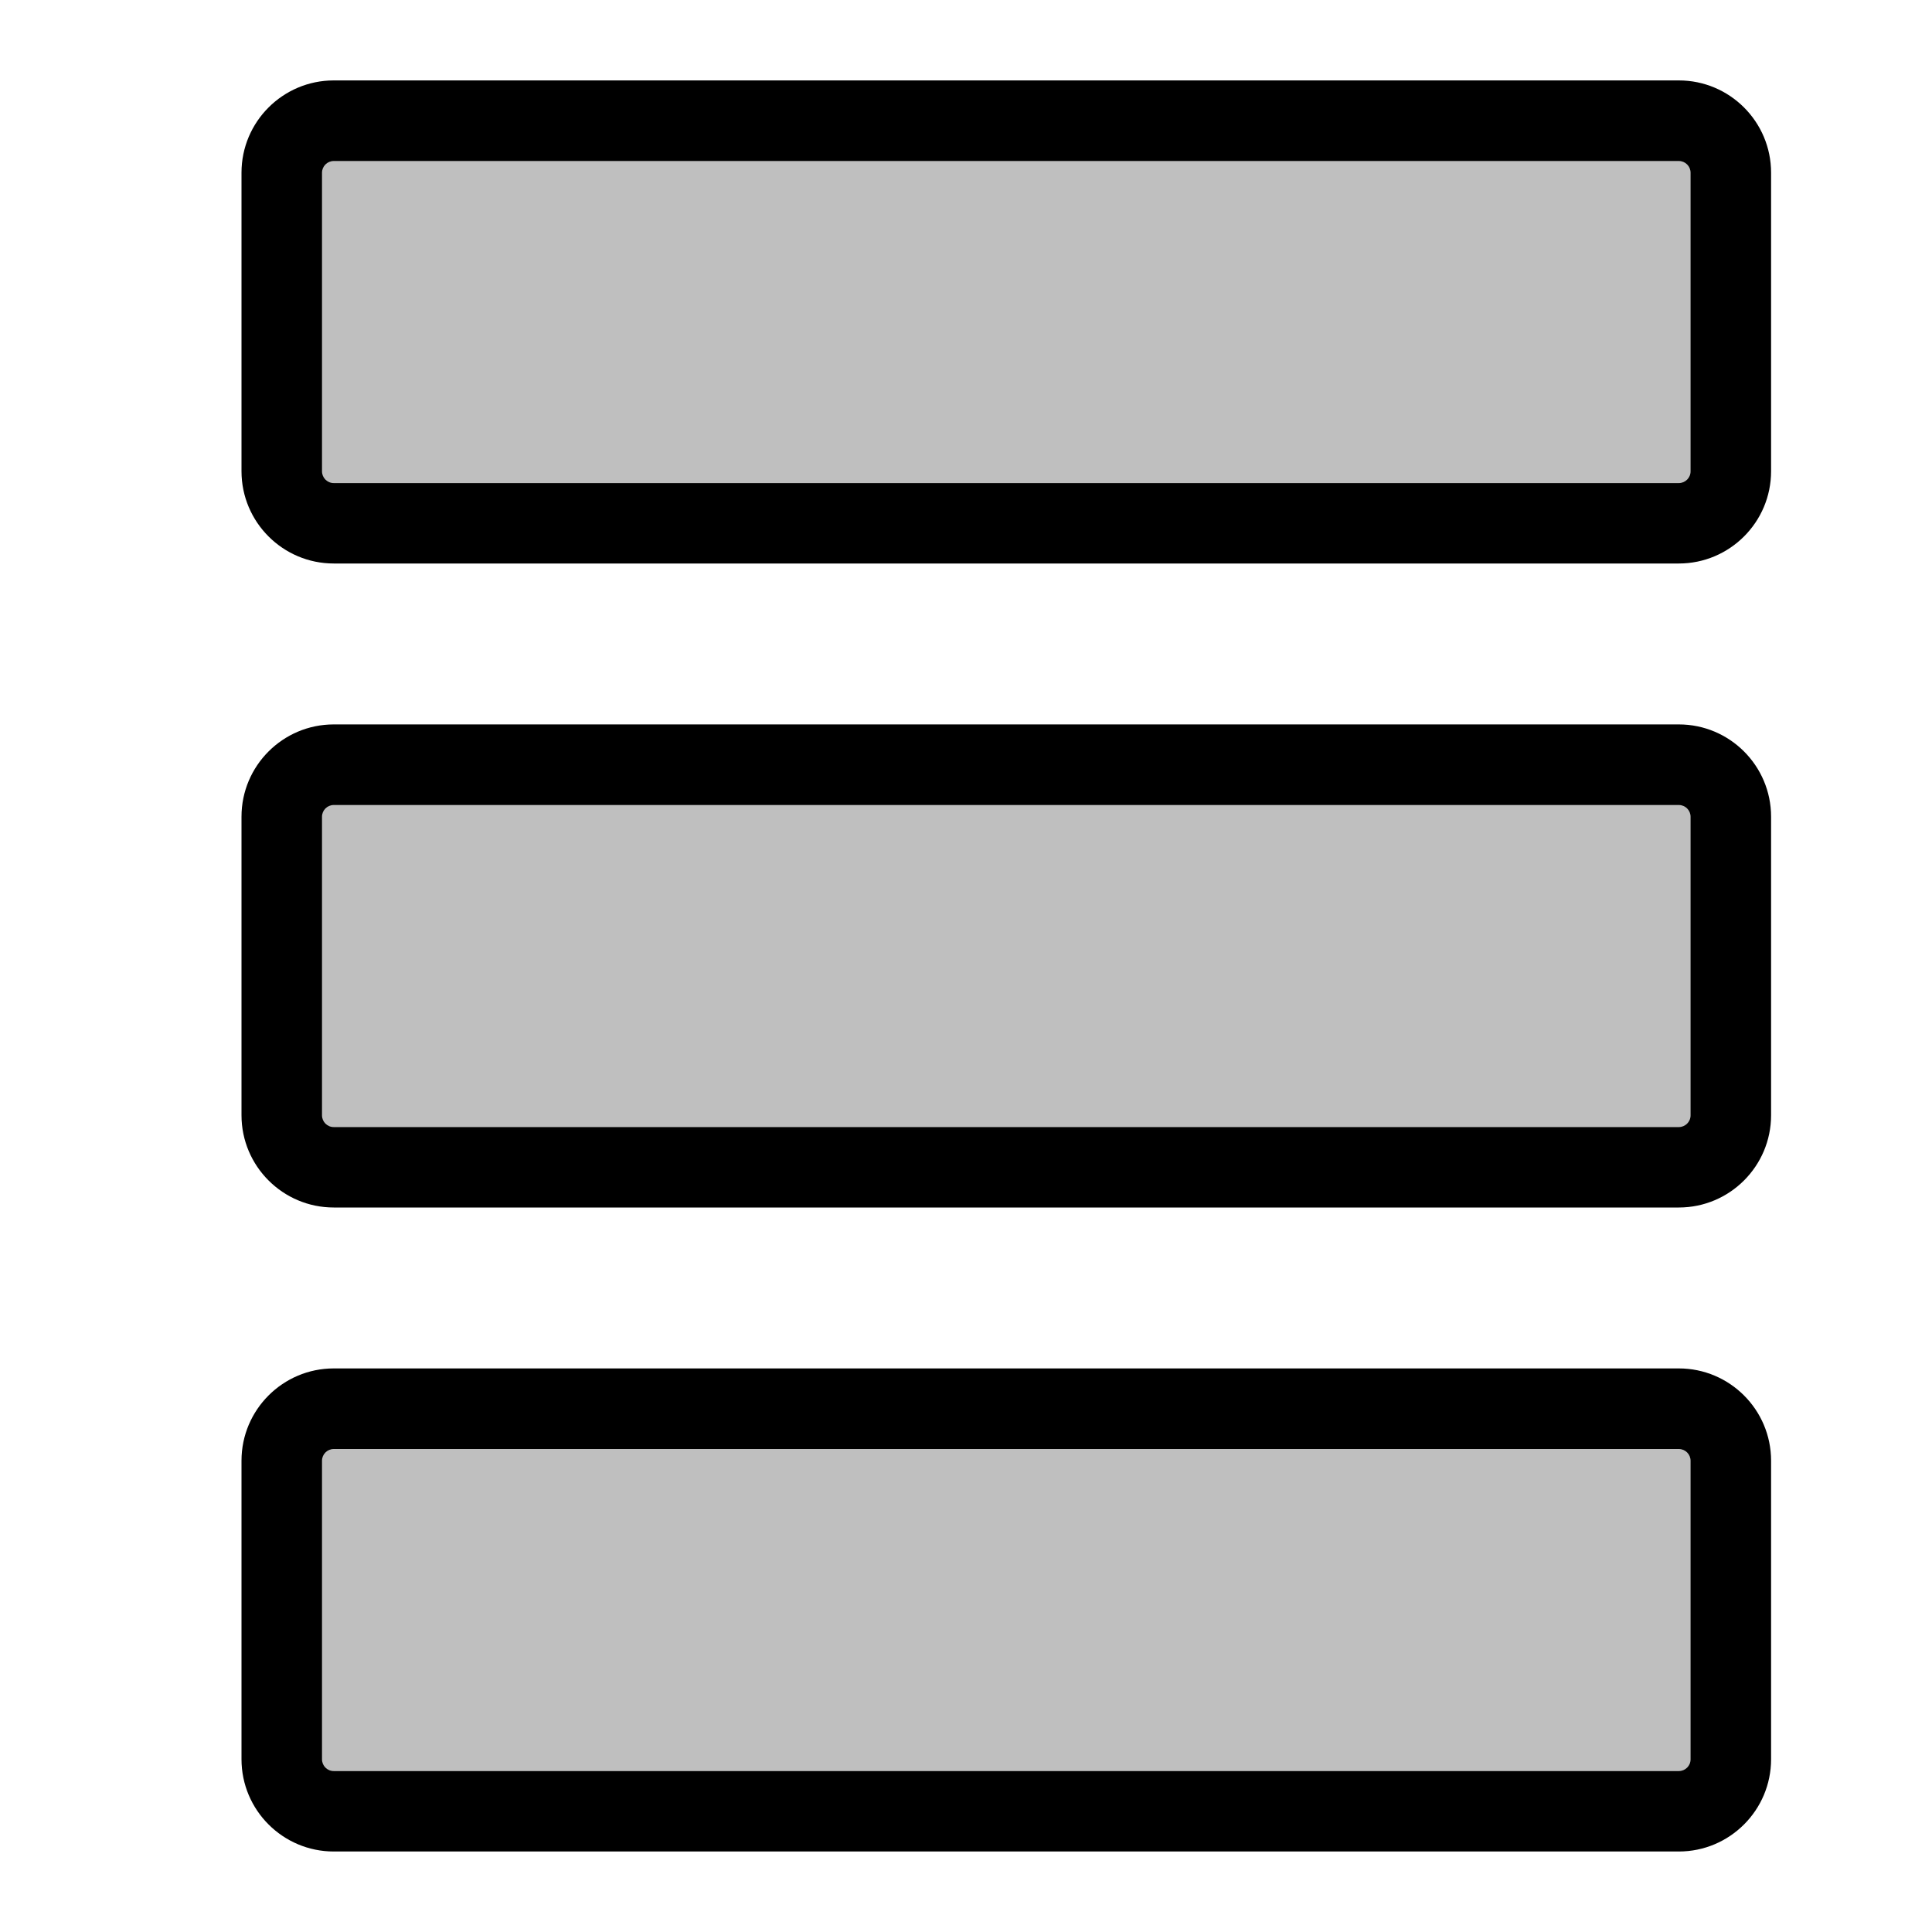
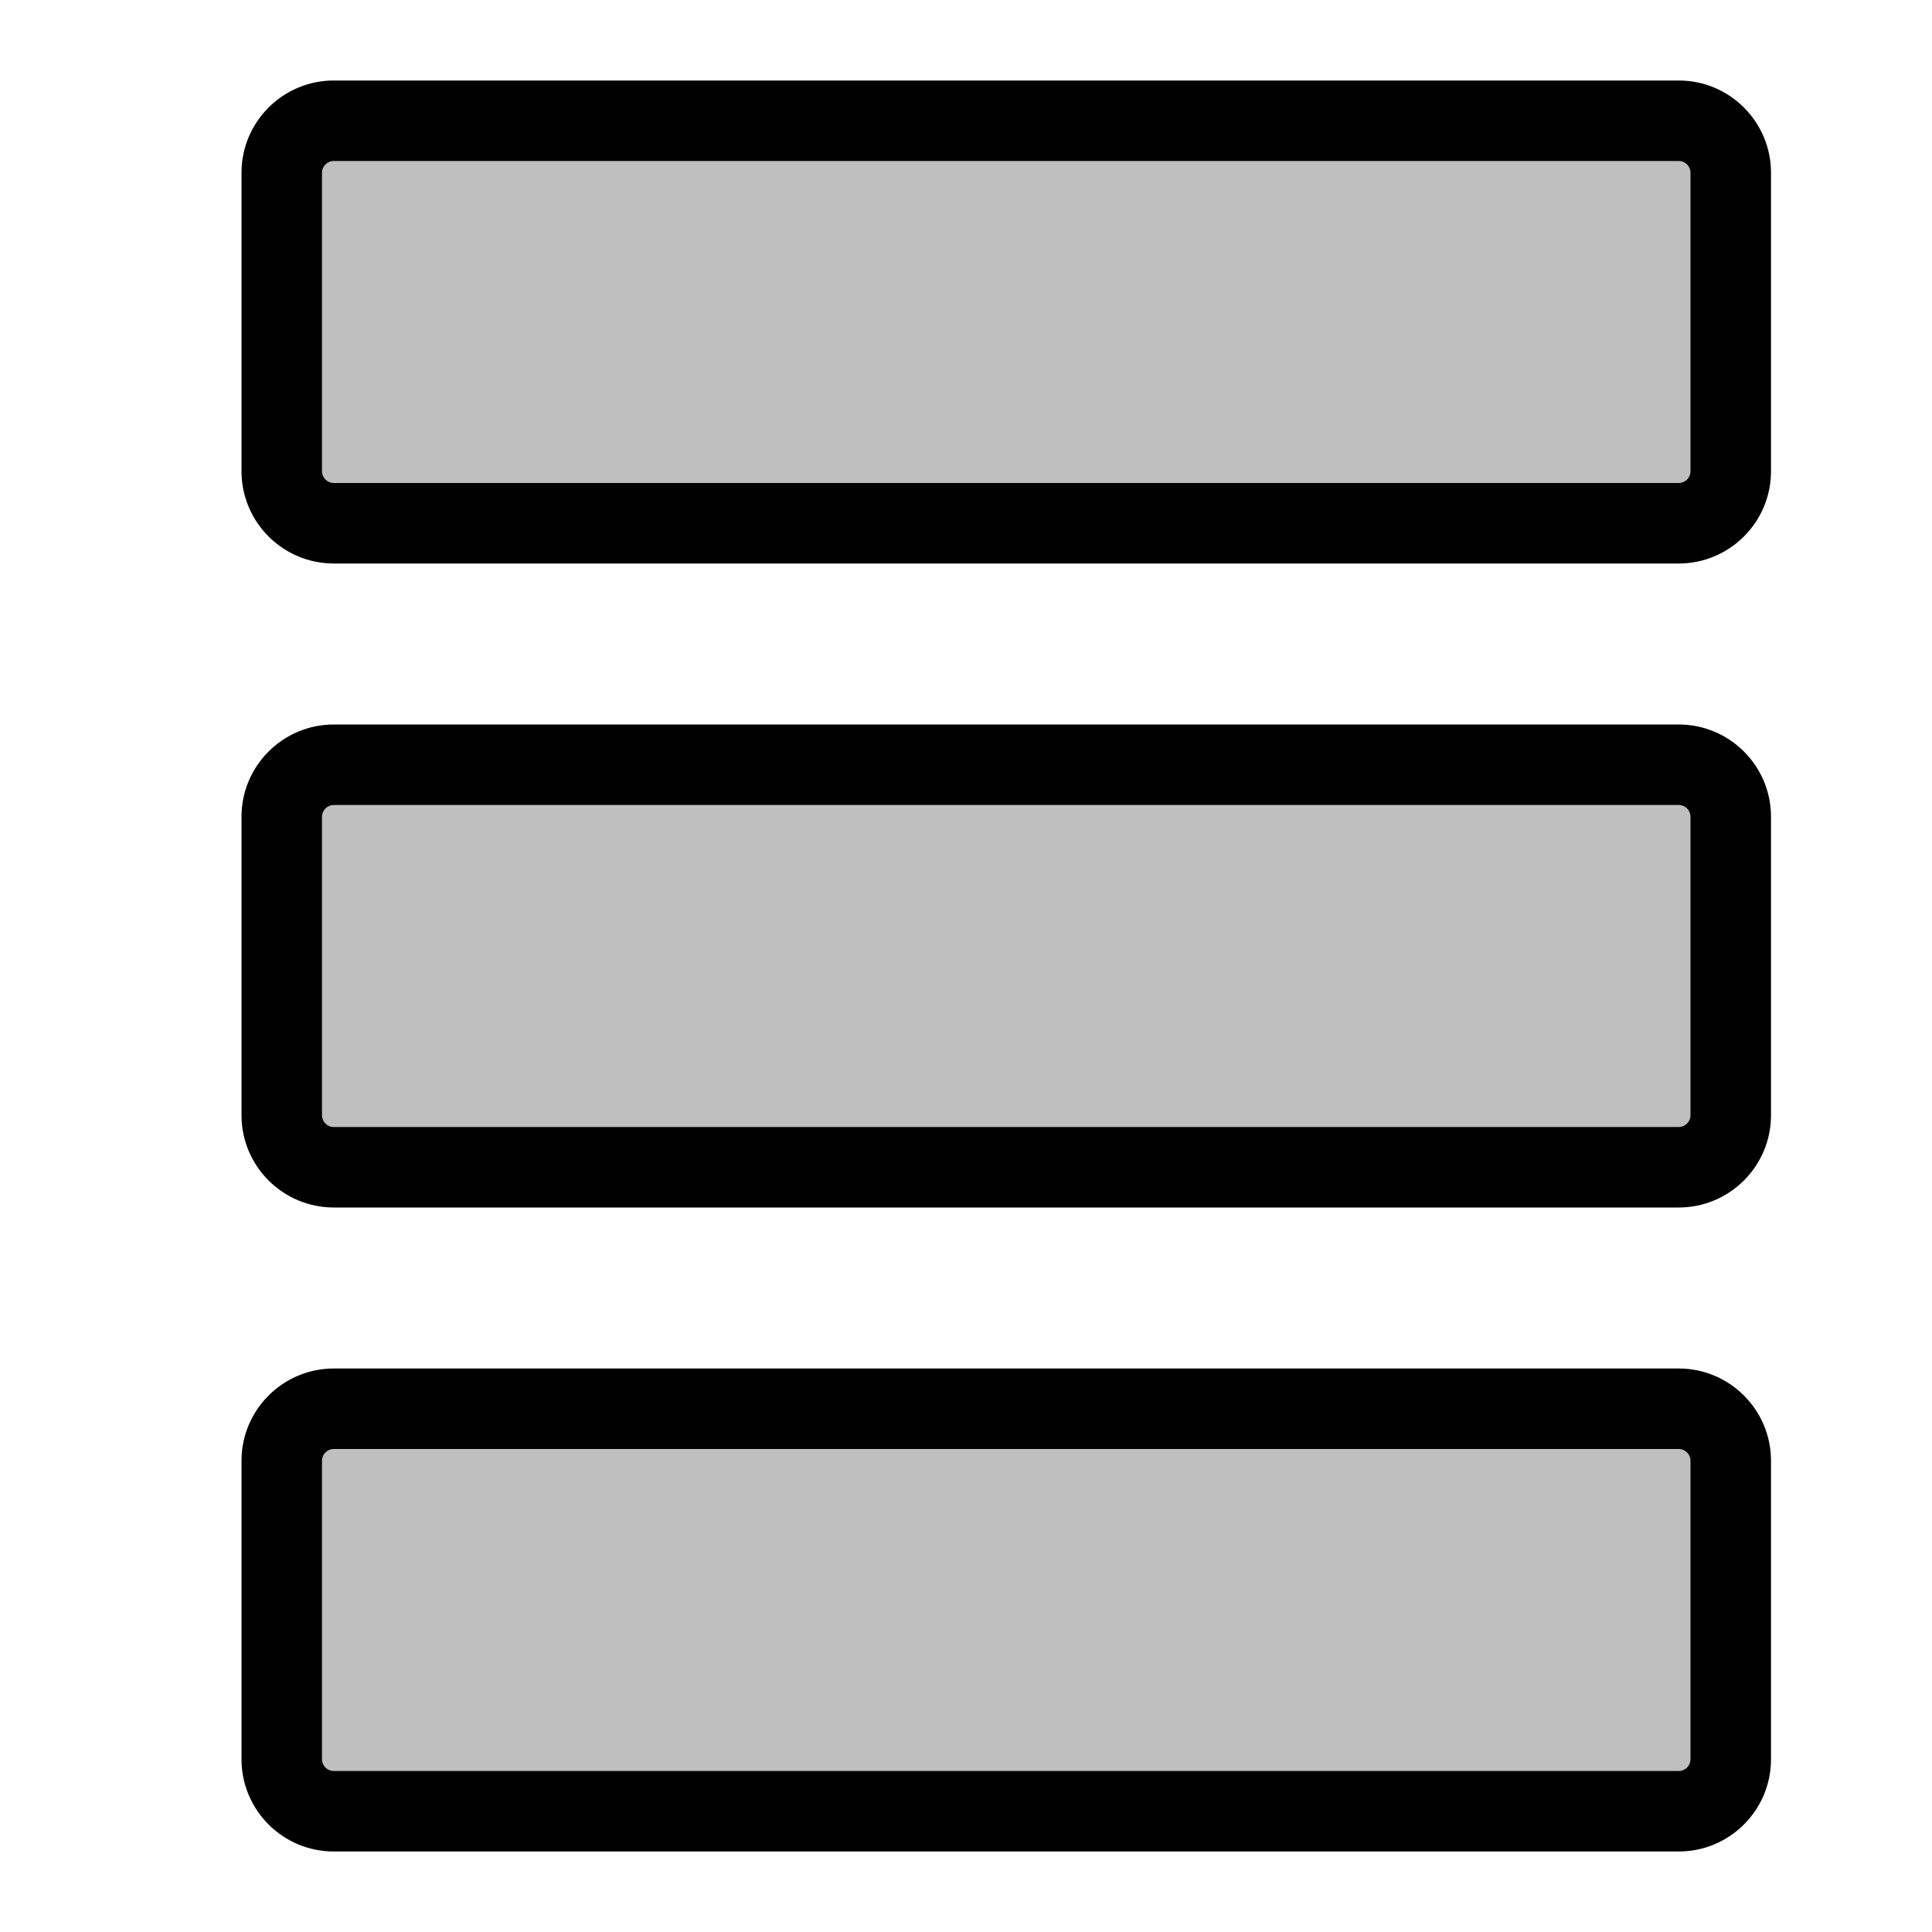
- <svg xmlns="http://www.w3.org/2000/svg" id="icons" viewBox="0 0 24 24">
-   <rect width="24" height="24" fill="none" />
-   <path d="M4.146,6.5c-.357,0-.646-.289-.646-.646v-3.708c0-.357.289-.646.646-.646h16.708c.357,0,.646.289.646.646v3.708c0,.357-.289.646-.646.646H4.146ZM20.854,14.5c.357,0,.646-.289.646-.646v-3.708c0-.357-.289-.646-.646-.646H4.146c-.357,0-.646.289-.646.646v3.708c0,.357.289.646.646.646h16.708ZM20.854,22.5c.357,0,.646-.289.646-.646v-3.708c0-.357-.289-.646-.646-.646H4.146c-.357,0-.646.289-.646.646v3.708c0,.357.289.646.646.646h16.708Z" opacity=".25" />
-   <path d="M20.854,7H4.146c-.632,0-1.146-.514-1.146-1.146v-3.709c0-.632.514-1.146,1.146-1.146h16.709c.632,0,1.146.514,1.146,1.146v3.709c0,.632-.514,1.146-1.146,1.146ZM4.146,2c-.08,0-.146.065-.146.146v3.709c0,.08.065.146.146.146h16.709c.08,0,.146-.065.146-.146v-3.709c0-.08-.065-.146-.146-.146H4.146ZM20.854,15H4.146c-.632,0-1.146-.514-1.146-1.146v-3.709c0-.632.514-1.146,1.146-1.146h16.709c.632,0,1.146.514,1.146,1.146v3.709c0,.632-.514,1.146-1.146,1.146ZM4.146,10c-.08,0-.146.065-.146.146v3.709c0,.08.065.146.146.146h16.709c.08,0,.146-.065.146-.146v-3.709c0-.08-.065-.146-.146-.146H4.146ZM20.854,23H4.146c-.632,0-1.146-.514-1.146-1.146v-3.709c0-.632.514-1.146,1.146-1.146h16.709c.632,0,1.146.514,1.146,1.146v3.709c0,.632-.514,1.146-1.146,1.146ZM4.146,18c-.08,0-.146.065-.146.146v3.709c0,.08.065.146.146.146h16.709c.08,0,.146-.065.146-.146v-3.709c0-.08-.065-.146-.146-.146H4.146Z" />
+ <svg xmlns="http://www.w3.org/2000/svg" viewBox="0 0 24 24">
+   <path fill="none" d="M0 0h24v24H0z" />
+   <path d="M4.146 6.5a.646.646 0 0 1-.646-.646V2.146c0-.357.29-.646.646-.646h16.708c.357 0 .646.29.646.646v3.708c0 .357-.29.646-.646.646zm16.708 8c.357 0 .646-.29.646-.646v-3.708a.646.646 0 0 0-.646-.646H4.146a.646.646 0 0 0-.646.646v3.708c0 .357.29.646.646.646zm0 8c.357 0 .646-.29.646-.646v-3.708a.646.646 0 0 0-.646-.646H4.146a.646.646 0 0 0-.646.646v3.708c0 .357.29.646.646.646z" opacity=".25" />
+   <path d="M20.854 7H4.146A1.147 1.147 0 0 1 3 5.854V2.146C3 1.514 3.514 1 4.146 1h16.708C21.486 1 22 1.514 22 2.146v3.708C22 6.486 21.486 7 20.854 7M4.146 2A.146.146 0 0 0 4 2.146v3.708c0 .08.065.146.146.146h16.708c.08 0 .146-.065.146-.146V2.146A.146.146 0 0 0 20.854 2zm16.708 13H4.146A1.147 1.147 0 0 1 3 13.854v-3.708C3 9.514 3.514 9 4.146 9h16.708C21.486 9 22 9.514 22 10.146v3.708c0 .632-.514 1.146-1.146 1.146M4.146 10a.146.146 0 0 0-.146.146v3.708c0 .08.065.146.146.146h16.708c.08 0 .146-.065.146-.146v-3.708a.146.146 0 0 0-.146-.146zm16.708 13H4.146A1.147 1.147 0 0 1 3 21.854v-3.708C3 17.514 3.514 17 4.146 17h16.708c.632 0 1.146.514 1.146 1.146v3.708c0 .632-.514 1.146-1.146 1.146M4.146 18a.146.146 0 0 0-.146.146v3.708c0 .08.065.146.146.146h16.708c.08 0 .146-.065.146-.146v-3.708a.146.146 0 0 0-.146-.146z" />
</svg>
